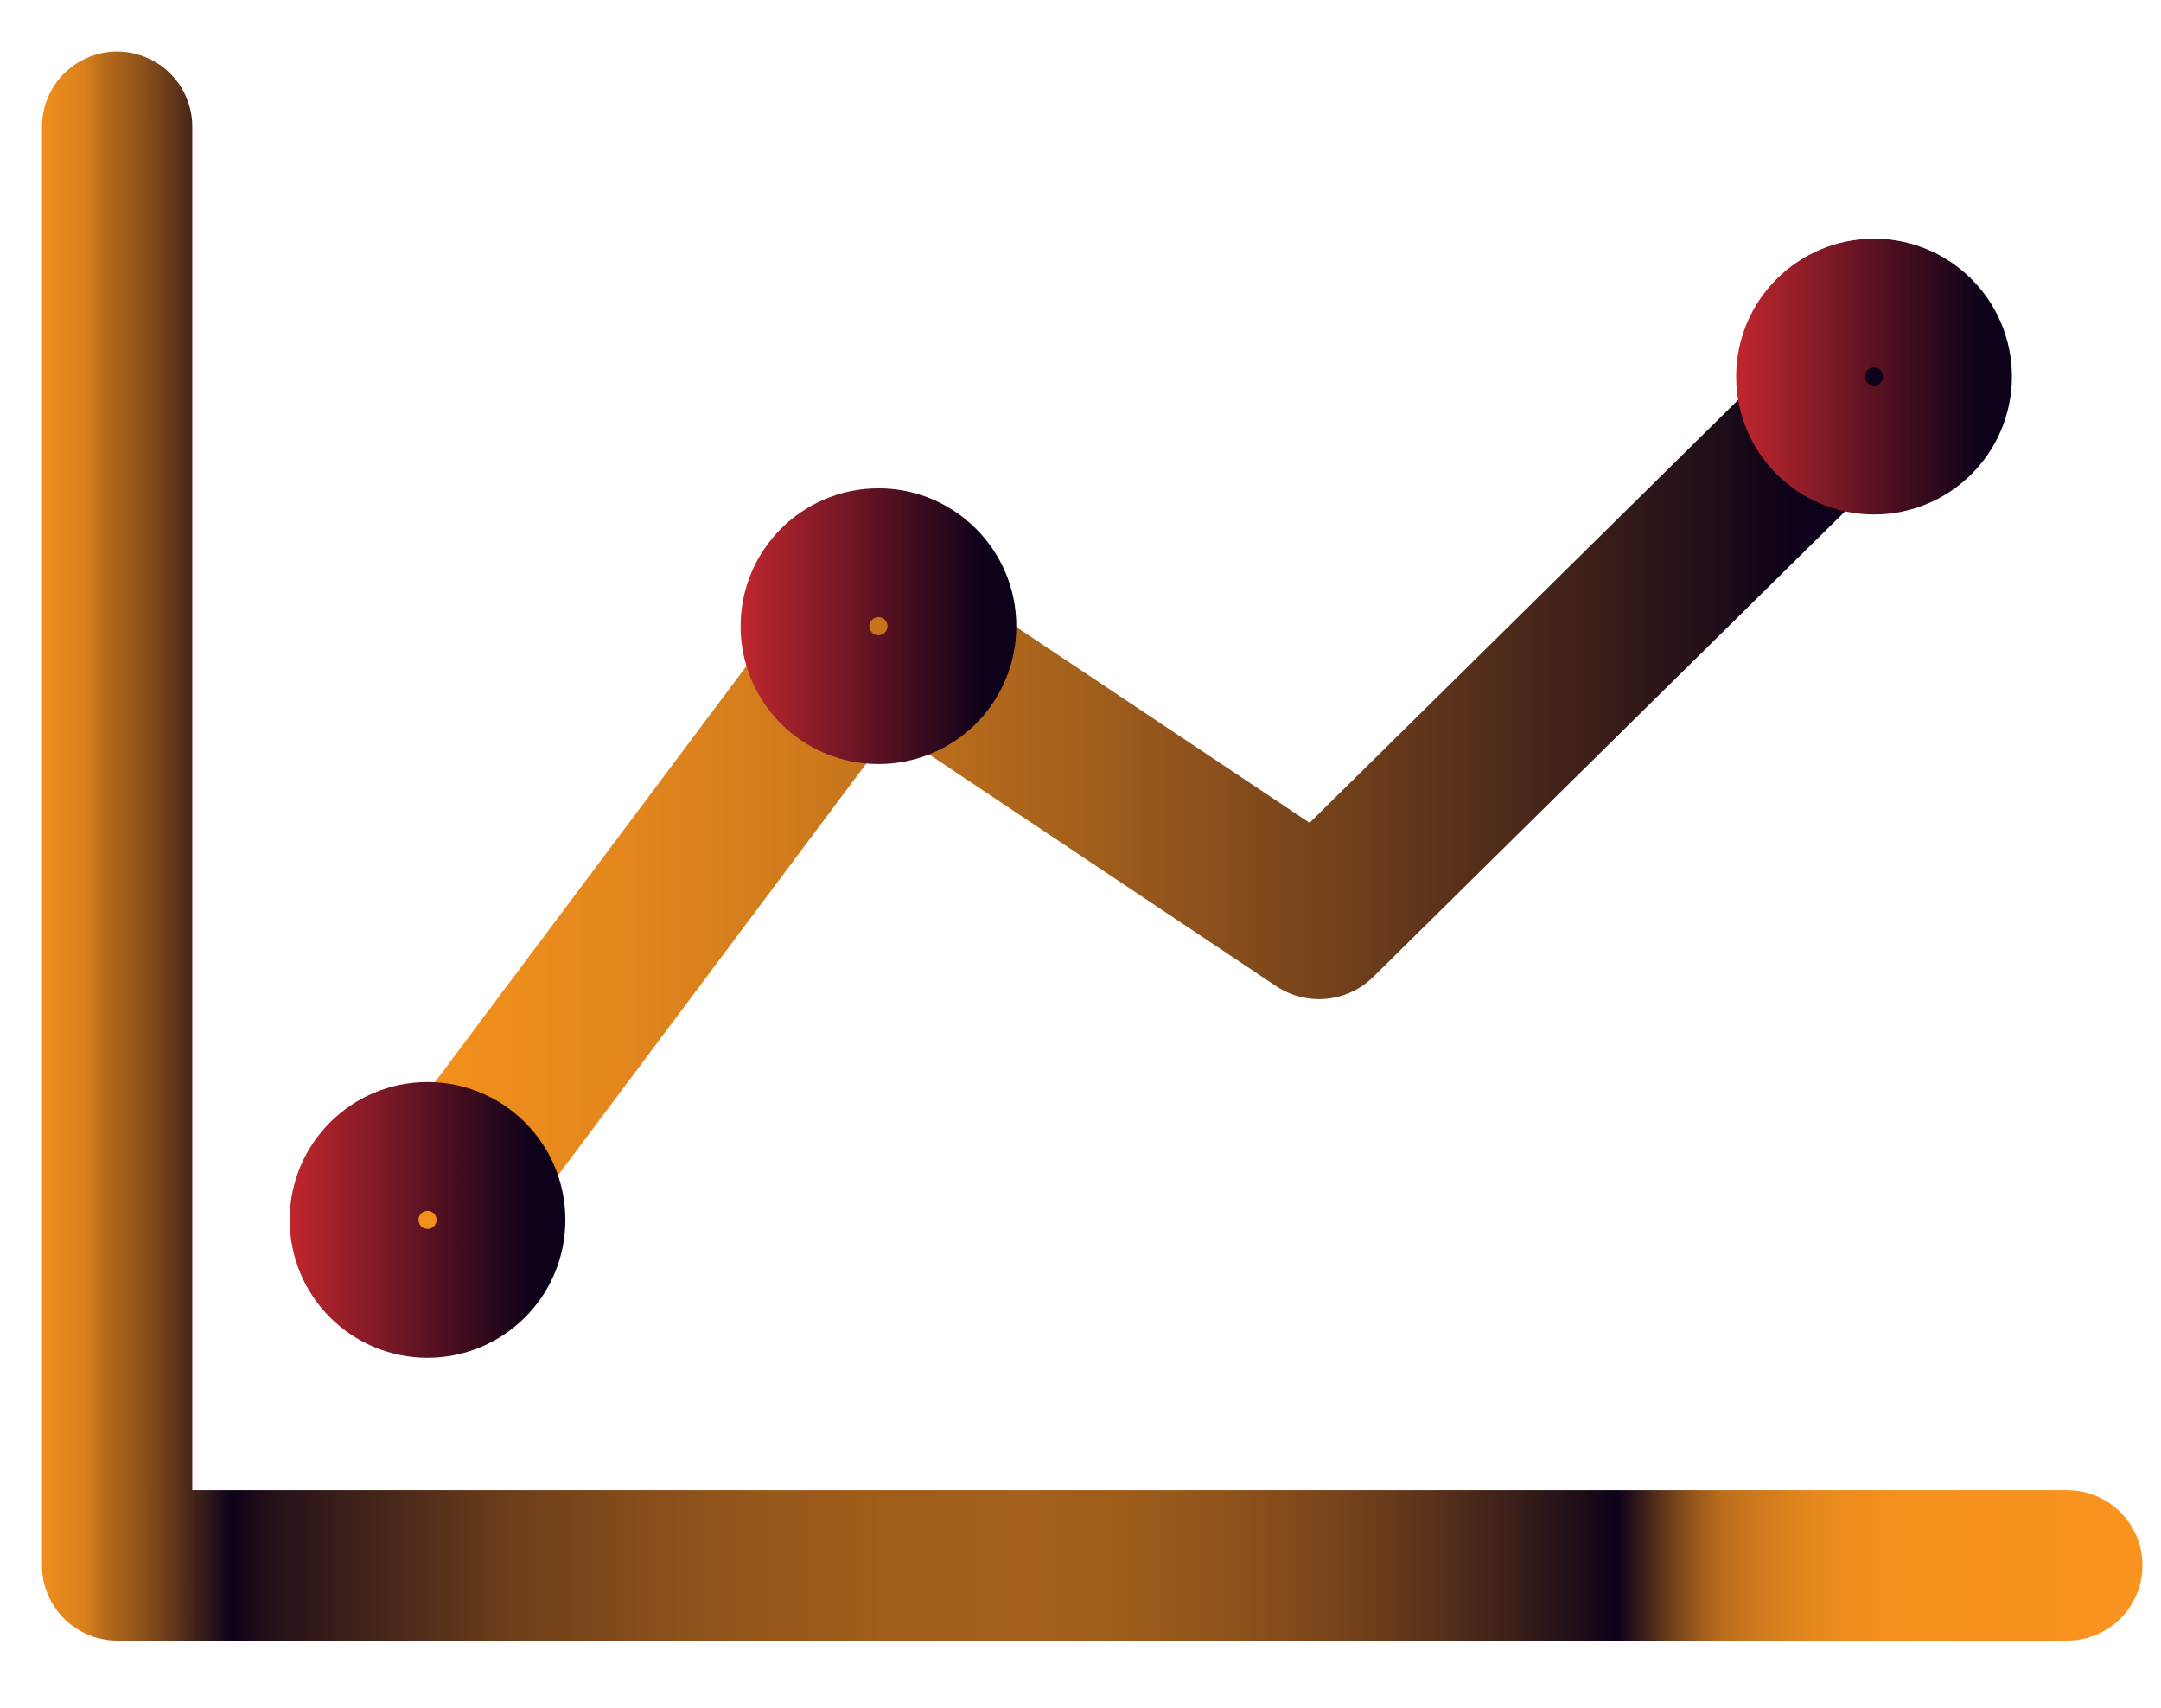
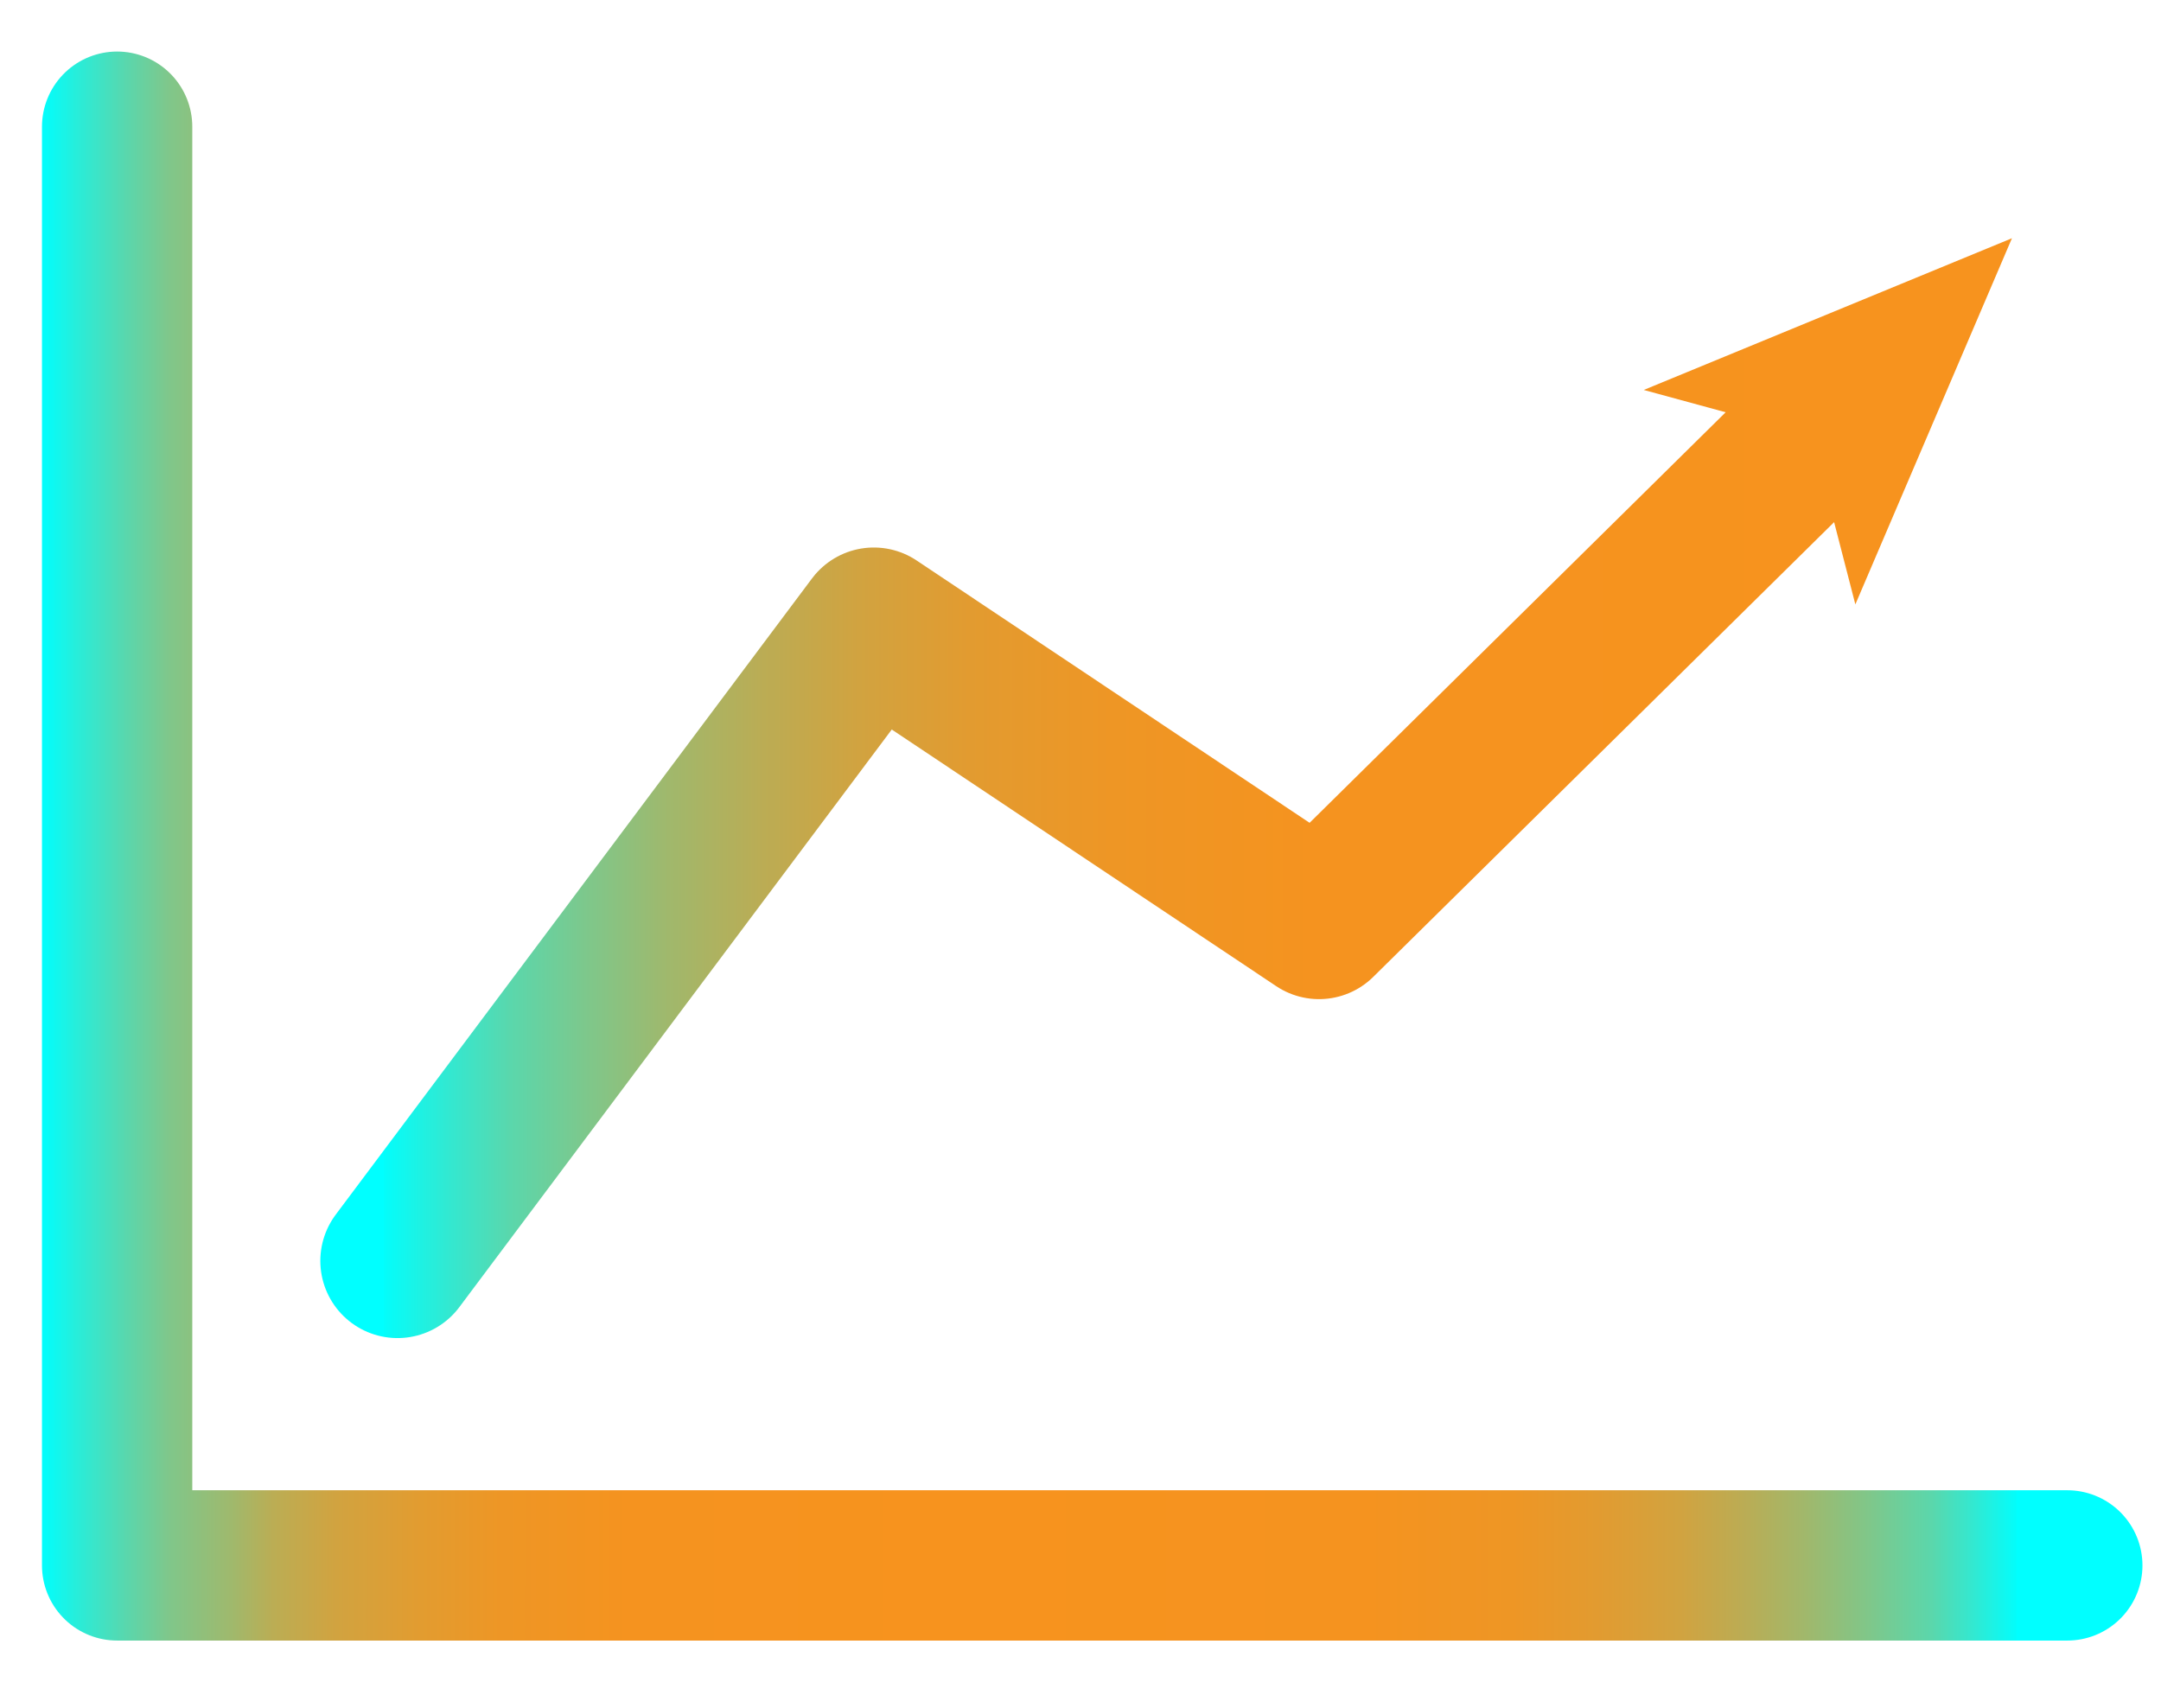
- <svg xmlns="http://www.w3.org/2000/svg" xmlns:xlink="http://www.w3.org/1999/xlink" id="Layer_6" data-name="Layer 6" viewBox="0 0 1405.69 1110.51">
+ <svg xmlns="http://www.w3.org/2000/svg" xmlns:xlink="http://www.w3.org/1999/xlink" id="Finance" viewBox="0 0 1405.69 1110.51">
  <defs>
    <linearGradient id="linear-gradient" x1="27.3" y1="550.36" x2="1393.63" y2="550.36" gradientUnits="userSpaceOnUse">
-       <stop offset="0" stop-color="#f7931e" />
-       <stop offset="0" stop-color="#ef8e1d" />
-       <stop offset=".02" stop-color="#da811d" />
-       <stop offset=".03" stop-color="#b76b1c" />
-       <stop offset=".05" stop-color="#884e1b" />
-       <stop offset=".07" stop-color="#4b281a" />
-       <stop offset=".09" stop-color="#0d0219" />
-       <stop offset=".11" stop-color="#251119" />
-       <stop offset=".17" stop-color="#4b291a" />
-       <stop offset=".22" stop-color="#6b3d1a" />
-       <stop offset=".28" stop-color="#844c1b" />
-       <stop offset=".34" stop-color="#96571b" />
-       <stop offset=".4" stop-color="#a05d1b" />
-       <stop offset=".47" stop-color="#a4601c" />
-       <stop offset=".51" stop-color="#9f5d1b" />
-       <stop offset=".56" stop-color="#91541b" />
-       <stop offset=".61" stop-color="#7b461b" />
-       <stop offset=".66" stop-color="#5b331a" />
-       <stop offset=".71" stop-color="#331a19" />
-       <stop offset=".75" stop-color="#0d0219" />
-       <stop offset=".76" stop-color="#311819" />
-       <stop offset=".77" stop-color="#5a311a" />
-       <stop offset=".78" stop-color="#7f491b" />
-       <stop offset=".79" stop-color="#a05d1c" />
-       <stop offset=".8" stop-color="#bb6e1c" />
-       <stop offset=".82" stop-color="#d17b1d" />
-       <stop offset=".84" stop-color="#e2861d" />
-       <stop offset=".86" stop-color="#ee8d1d" />
-       <stop offset=".89" stop-color="#f5911d" />
-       <stop offset=".98" stop-color="#f7931e" />
+       <stop offset="0" stop-color="aqua" />
+       <stop offset="0" stop-color="#01fefd" />
+       <stop offset=".02" stop-color="#2fead3" />
+       <stop offset=".04" stop-color="#59d7ad" />
+       <stop offset=".06" stop-color="#7fc78b" />
+       <stop offset=".09" stop-color="#9fb96d" />
+       <stop offset=".11" stop-color="#bbad54" />
+       <stop offset=".14" stop-color="#d1a340" />
+       <stop offset=".18" stop-color="#e29c30" />
+       <stop offset=".22" stop-color="#ee9625" />
+       <stop offset=".28" stop-color="#f5931f" />
+       <stop offset=".44" stop-color="#f7931e" />
+       <stop offset=".63" stop-color="#f5931f" />
+       <stop offset=".7" stop-color="#ee9625" />
+       <stop offset=".74" stop-color="#e29b30" />
+       <stop offset=".78" stop-color="#d1a340" />
+       <stop offset=".81" stop-color="#bbac54" />
+       <stop offset=".84" stop-color="#a0b86c" />
+       <stop offset=".87" stop-color="#7fc78a" />
+       <stop offset=".9" stop-color="#5ad7ac" />
+       <stop offset=".92" stop-color="#31e9d2" />
+       <stop offset=".94" stop-color="#03fdfb" />
+       <stop offset=".94" stop-color="aqua" />
    </linearGradient>
    <linearGradient id="linear-gradient-2" x1="208.37" y1="547.35" x2="1237.82" y2="547.35" gradientUnits="userSpaceOnUse">
-       <stop offset="0" stop-color="#f7931e" />
-       <stop offset=".09" stop-color="#f18f1d" />
-       <stop offset=".21" stop-color="#e0851d" />
-       <stop offset=".35" stop-color="#c5741c" />
-       <stop offset=".5" stop-color="#9e5c1c" />
-       <stop offset=".66" stop-color="#6d3d1b" />
-       <stop offset=".83" stop-color="#321919" />
-       <stop offset=".93" stop-color="#0d0219" />
+       <stop offset=".04" stop-color="aqua" />
+       <stop offset=".04" stop-color="#03fdfb" />
+       <stop offset=".08" stop-color="#31e9d2" />
+       <stop offset=".12" stop-color="#5ad7ac" />
+       <stop offset=".17" stop-color="#7fc78a" />
+       <stop offset=".22" stop-color="#a0b86c" />
+       <stop offset=".28" stop-color="#bbac54" />
+       <stop offset=".34" stop-color="#d1a340" />
+       <stop offset=".41" stop-color="#e29b30" />
+       <stop offset=".5" stop-color="#ee9625" />
+       <stop offset=".63" stop-color="#f5931f" />
+       <stop offset=".99" stop-color="#f7931e" />
    </linearGradient>
-     <linearGradient id="linear-gradient-3" x1="481.73" y1="407.33" x2="661.1" y2="407.33" gradientUnits="userSpaceOnUse">
-       <stop offset="0" stop-color="#c1272d" />
-       <stop offset=".88" stop-color="#0d0219" />
-     </linearGradient>
-     <linearGradient id="linear-gradient-4" x1="1129.34" y1="244.98" x2="1308.71" y2="244.98" xlink:href="#linear-gradient-3" />
-     <linearGradient id="linear-gradient-5" x1="188.41" y1="793.54" x2="367.78" y2="793.54" xlink:href="#linear-gradient-3" />
+     <linearGradient id="linear-gradient-3" x1="208.37" y1="274.06" x2="1237.82" y2="274.06" xlink:href="#linear-gradient-2" />
  </defs>
  <polyline points="76.19 82.41 76.19 1018.3 1344.74 1018.3" fill="none" stroke="url(#linear-gradient)" stroke-linecap="round" stroke-linejoin="round" stroke-width="97.77" />
-   <polyline points="258.58 820.21 568.39 406.37 858.01 599.72 1187.6 274.5" fill="none" stroke="url(#linear-gradient-2)" stroke-linecap="round" stroke-linejoin="round" stroke-width="100.43" />
-   <circle cx="571.42" cy="407.33" r="41.9" fill="none" stroke="url(#linear-gradient-3)" stroke-linecap="round" stroke-linejoin="round" stroke-width="95.56" />
-   <circle cx="1219.03" cy="244.98" r="41.9" fill="none" stroke="url(#linear-gradient-4)" stroke-linecap="round" stroke-linejoin="round" stroke-width="95.56" />
-   <circle cx="278.09" cy="793.54" r="41.9" fill="none" stroke="url(#linear-gradient-5)" stroke-linecap="round" stroke-linejoin="round" stroke-width="95.56" />
+   <g>
+     <polyline points="258.58 820.21 568.39 406.37 858.01 599.72 1187.6 274.5" fill="none" stroke="url(#linear-gradient-2)" stroke-linecap="round" stroke-linejoin="round" stroke-width="100.43" />
+     <polygon points="1308.74 154.97 1206.87 393.16 1178.54 283.44 1069.23 253.67 1308.74 154.97" fill="url(#linear-gradient-3)" stroke-width="0" />
+   </g>
</svg>
